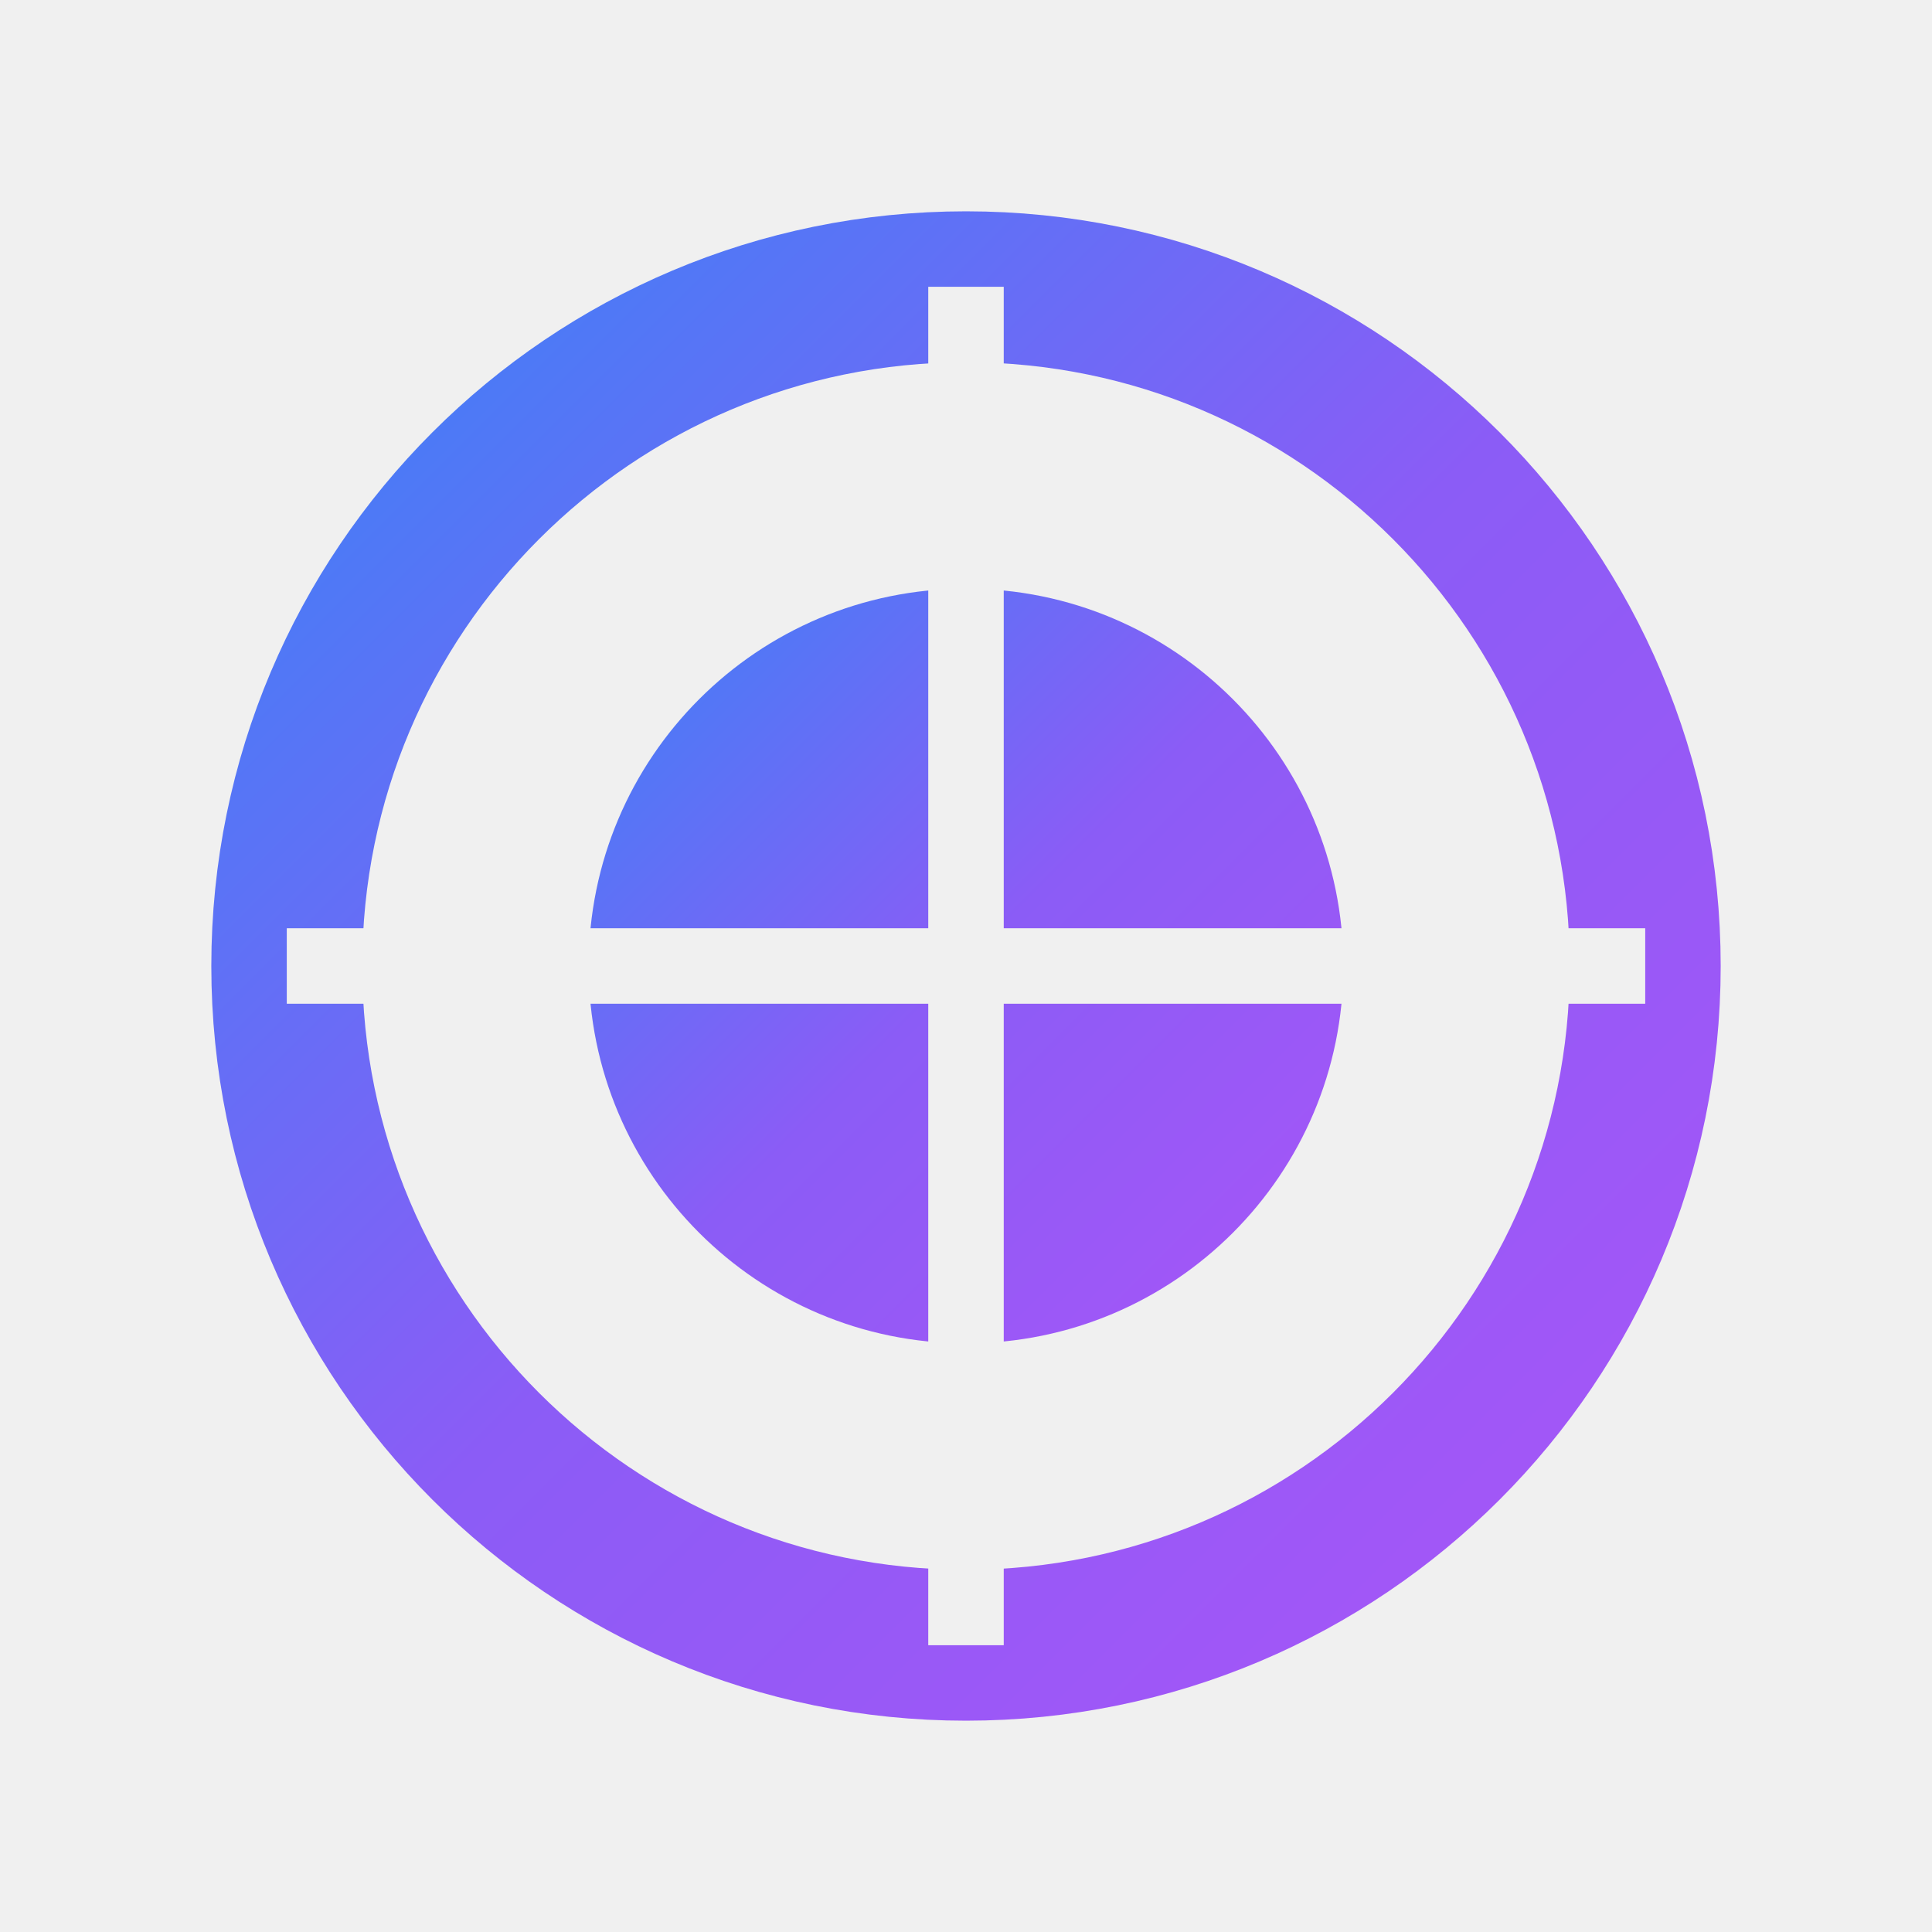
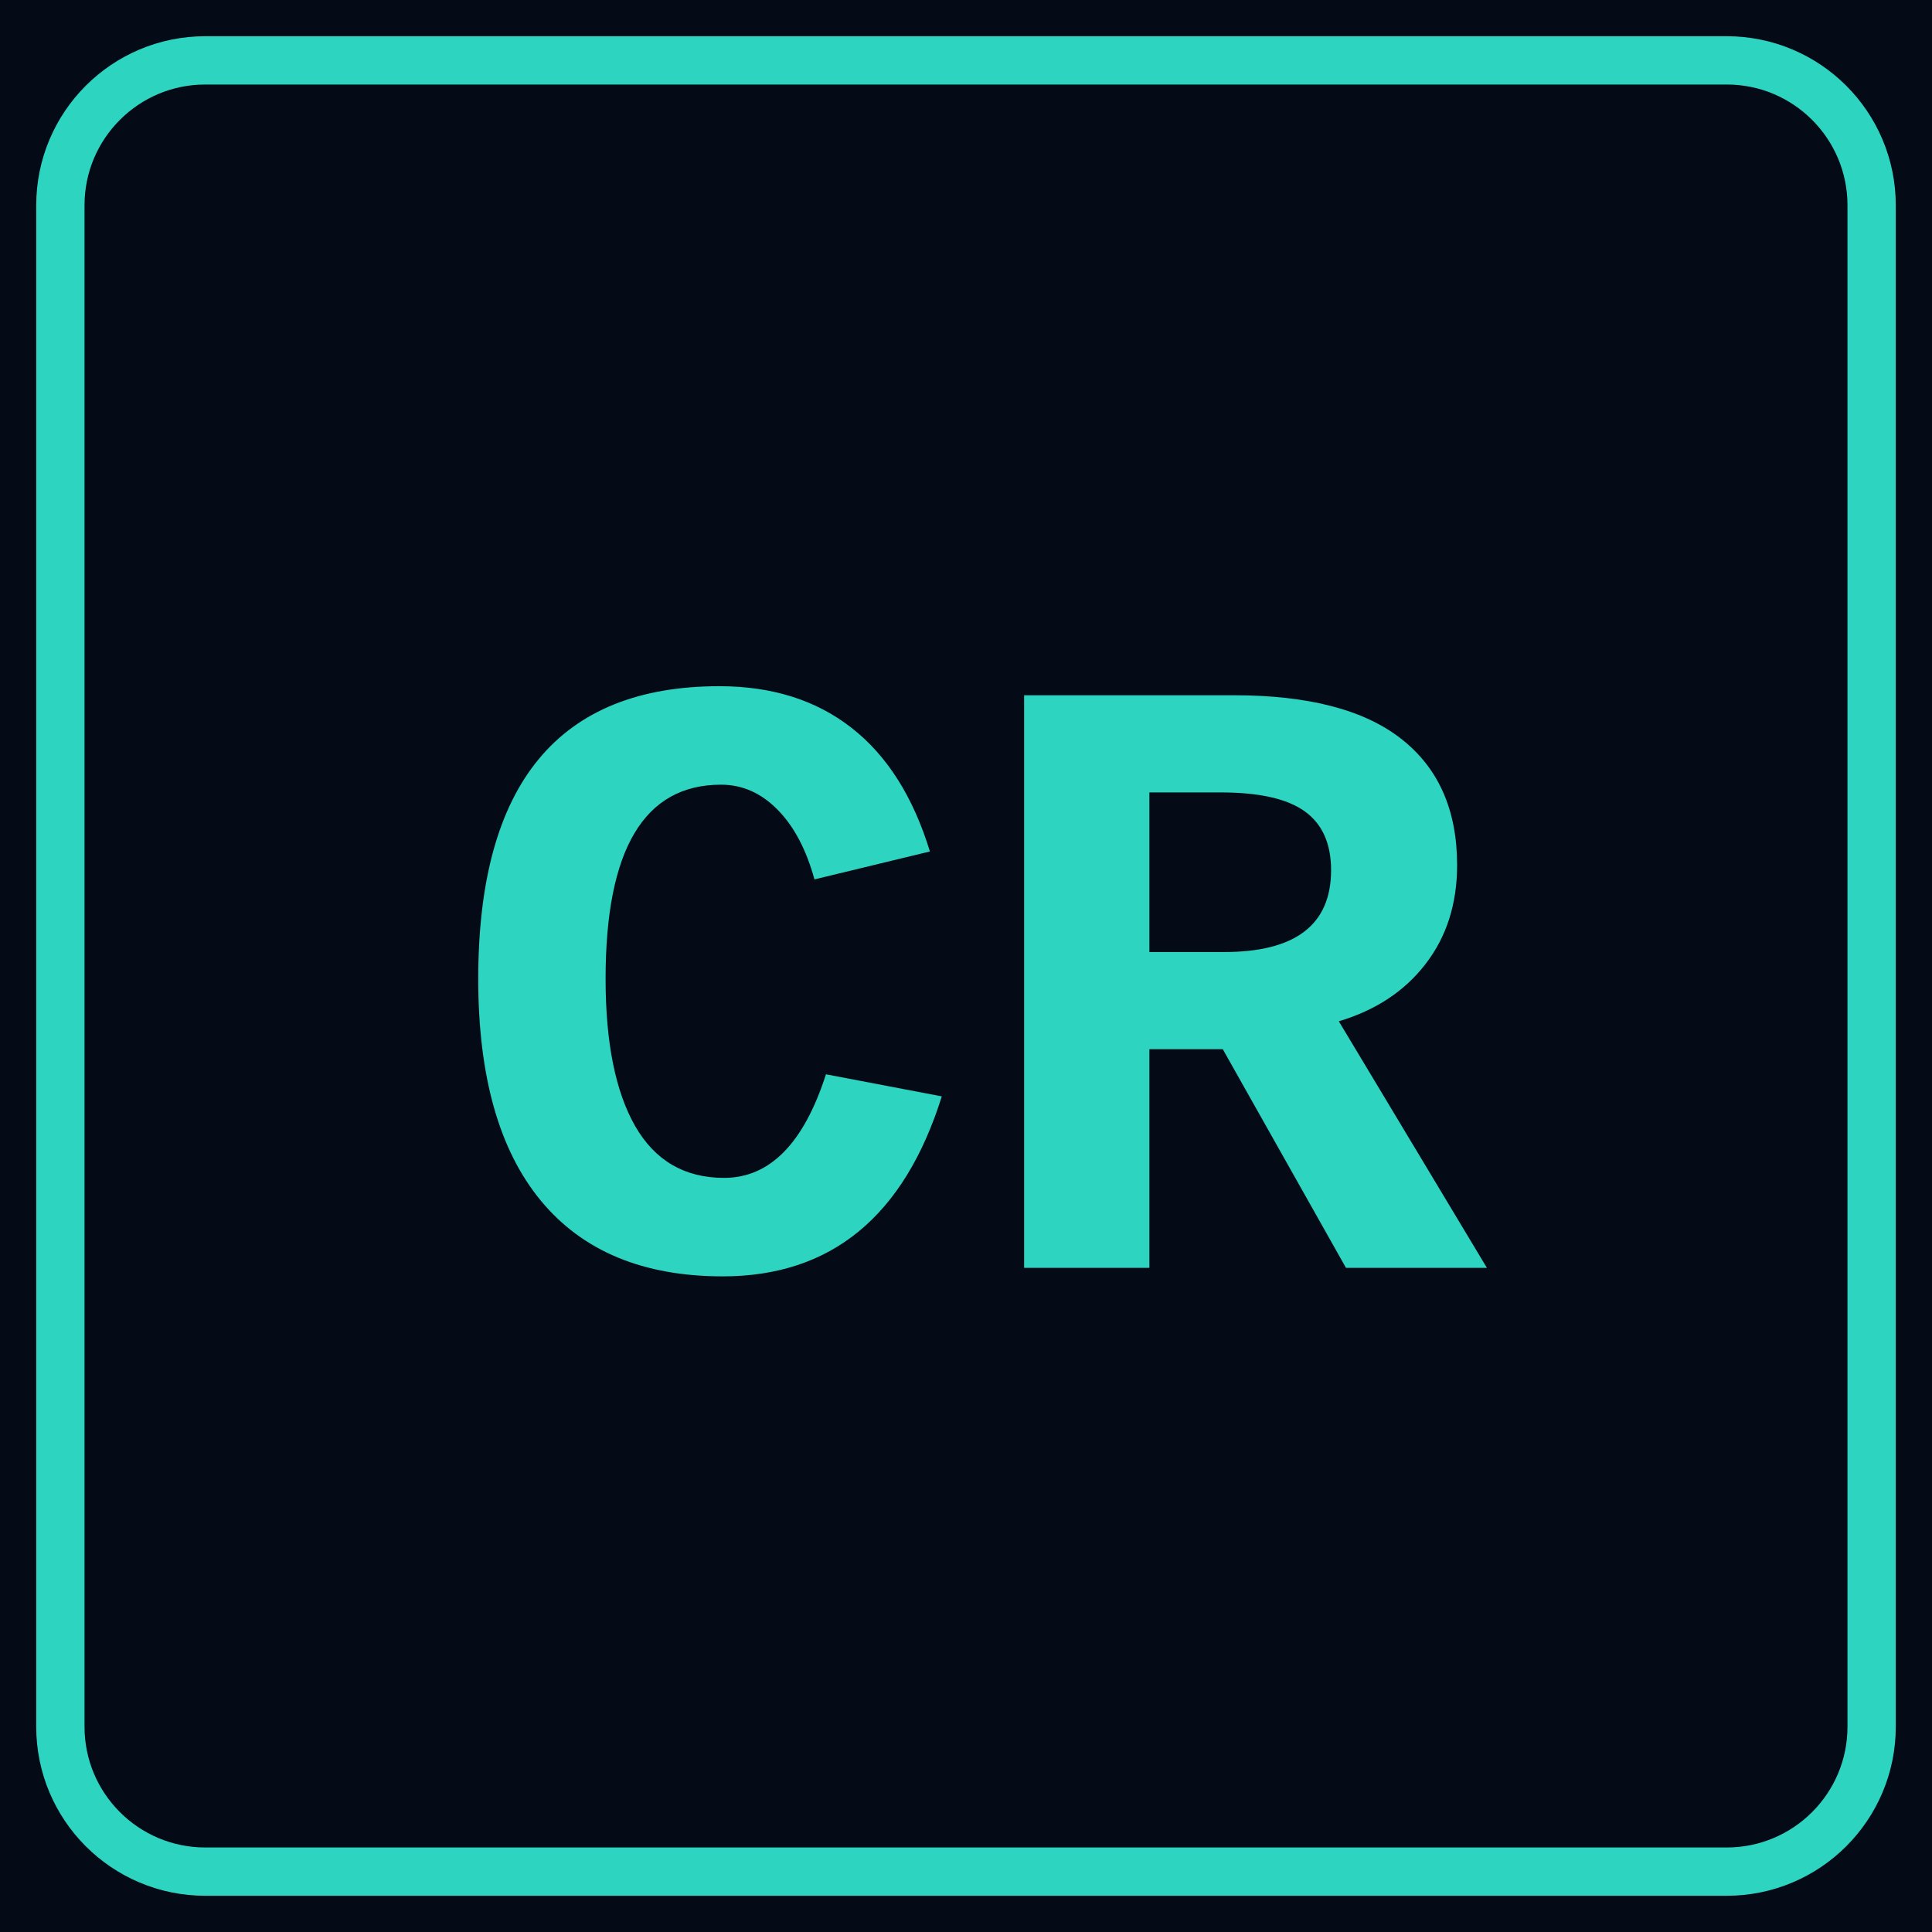
- <svg xmlns="http://www.w3.org/2000/svg" viewBox="0 0 512 512">
-   <defs>
-     <linearGradient id="bluePurpleGradient" x1="0%" y1="0%" x2="100%" y2="100%">
-       <stop offset="0%" style="stop-color:#3b82f6;stop-opacity:1" />
-       <stop offset="50%" style="stop-color:#8b5cf6;stop-opacity:1" />
-       <stop offset="100%" style="stop-color:#a855f7;stop-opacity:1" />
-     </linearGradient>
-     <mask id="crosshair-mask">
-       <rect width="512" height="512" fill="white" />
-       <line x1="256" y1="76" x2="256" y2="436" stroke="black" stroke-width="20" />
-       <line x1="76" y1="256" x2="436" y2="256" stroke="black" stroke-width="20" />
-     </mask>
-   </defs>
-   <g mask="url(#crosshair-mask)">
-     <circle cx="256" cy="256" r="180" fill="none" stroke="url(#bluePurpleGradient)" stroke-width="40" />
-     <circle cx="256" cy="256" r="100" fill="url(#bluePurpleGradient)" />
-   </g>
+ <svg xmlns="http://www.w3.org/2000/svg" width="160" height="160" viewBox="0 0 160 160" fill="none">
+   <rect x="0" y="0" width="160" height="160" fill="#050A17" />
+   <rect x="5" y="5" width="150" height="150" rx="12" fill="none" stroke="#2dd4bf" stroke-width="4" />
+   <text x="80" y="105" fill="#2dd4bf" font-size="72" font-family="'Courier New', Courier, monospace" font-weight="700" text-anchor="middle">CR</text>
</svg>
